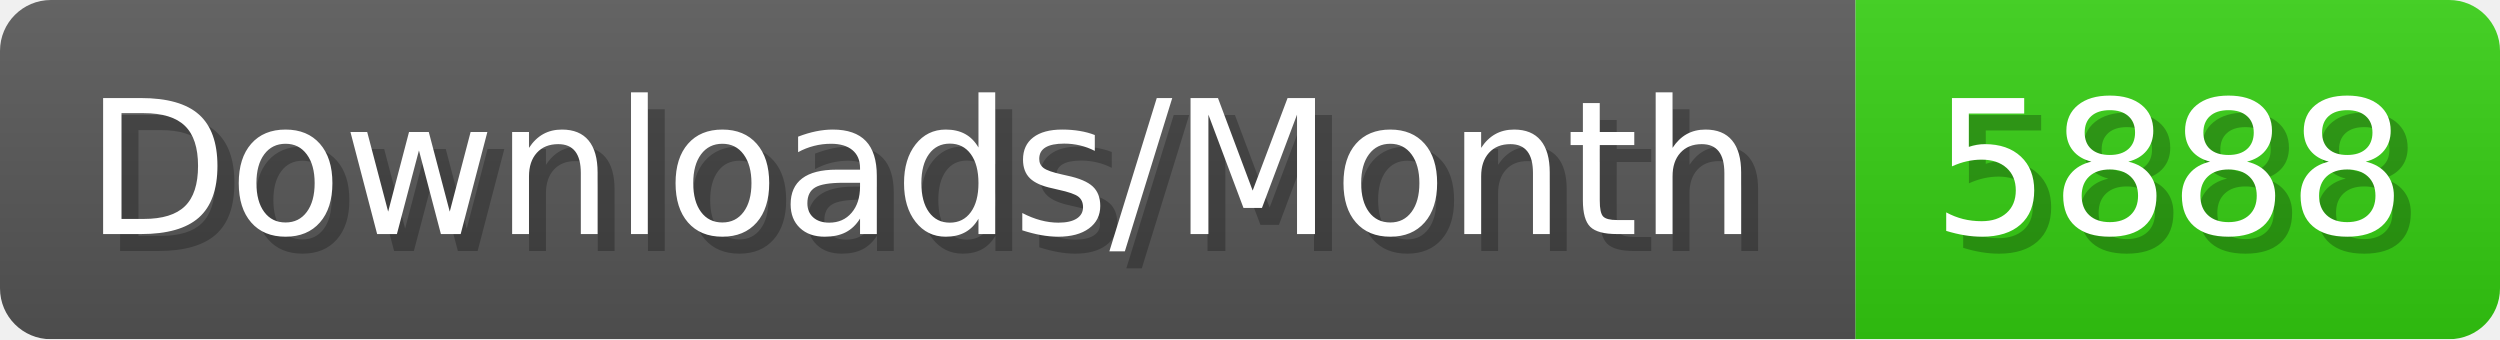
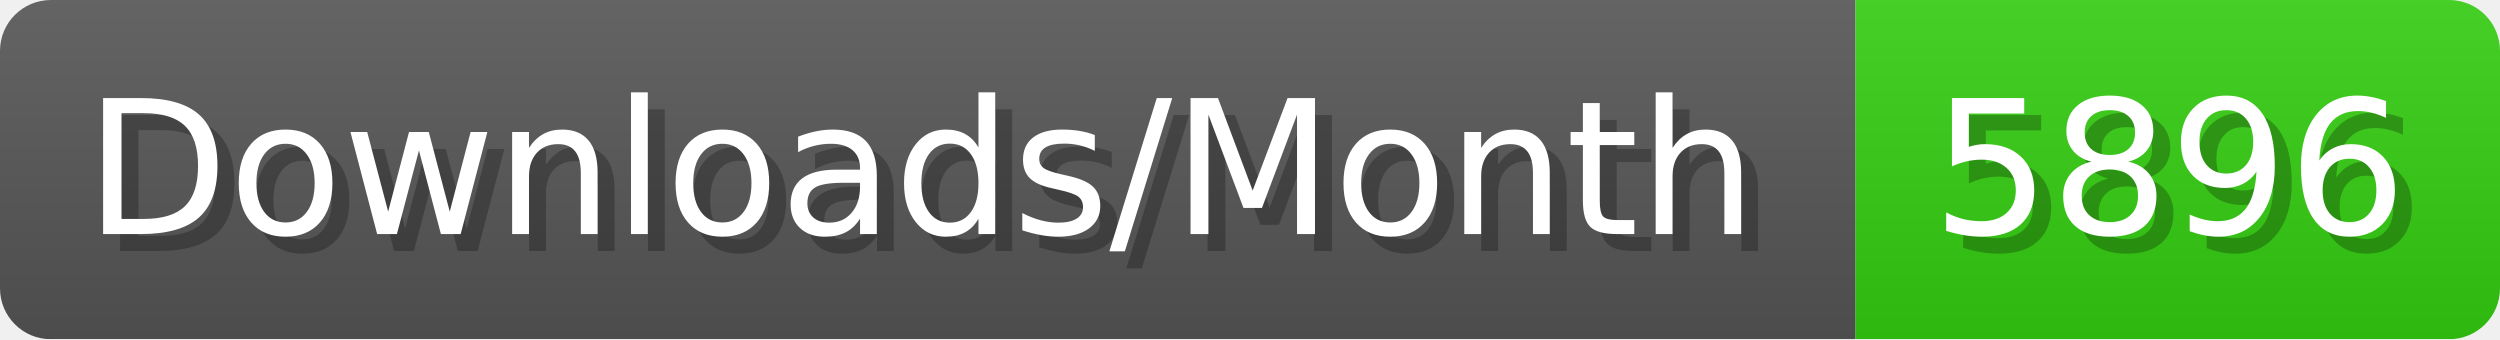
- <svg xmlns="http://www.w3.org/2000/svg" width="147.4" height="20" viewBox="0 0 1474 200" role="img" aria-label="Downloads/Month: 5888">
+ <svg xmlns="http://www.w3.org/2000/svg" width="147.4" height="20" viewBox="0 0 1474 200" role="img" aria-label="Downloads/Month: 5896">
  <linearGradient id="YlXUI" x2="0" y2="100%">
    <stop offset="0" stop-opacity=".1" stop-color="#EEE" />
    <stop offset="1" stop-opacity=".1" />
  </linearGradient>
  <mask id="JHhop">
    <rect width="1474" height="200" rx="30" fill="#FFF" />
  </mask>
  <g mask="url(#JHhop)">
    <rect width="1094" height="200" fill="#555" />
    <rect width="380" height="200" fill="#3C1" x="1094" />
    <rect width="1474" height="200" fill="url(#YlXUI)" />
  </g>
  <g aria-hidden="true" fill="#fff" text-anchor="start" font-family="Verdana,DejaVu Sans,sans-serif" font-size="110">
    <text x="60" y="148" textLength="994" fill="#000" opacity="0.25">Downloads/Month</text>
    <text x="50" y="138" textLength="994">Downloads/Month</text>
-     <text x="1149" y="148" textLength="280" fill="#000" opacity="0.25">5888</text>
-     <text x="1139" y="138" textLength="280">5888</text>
+     <text x="1149" y="148" textLength="280" fill="#000" opacity="0.25">5896</text>
+     <text x="1139" y="138" textLength="280">5896</text>
  </g>
</svg>
